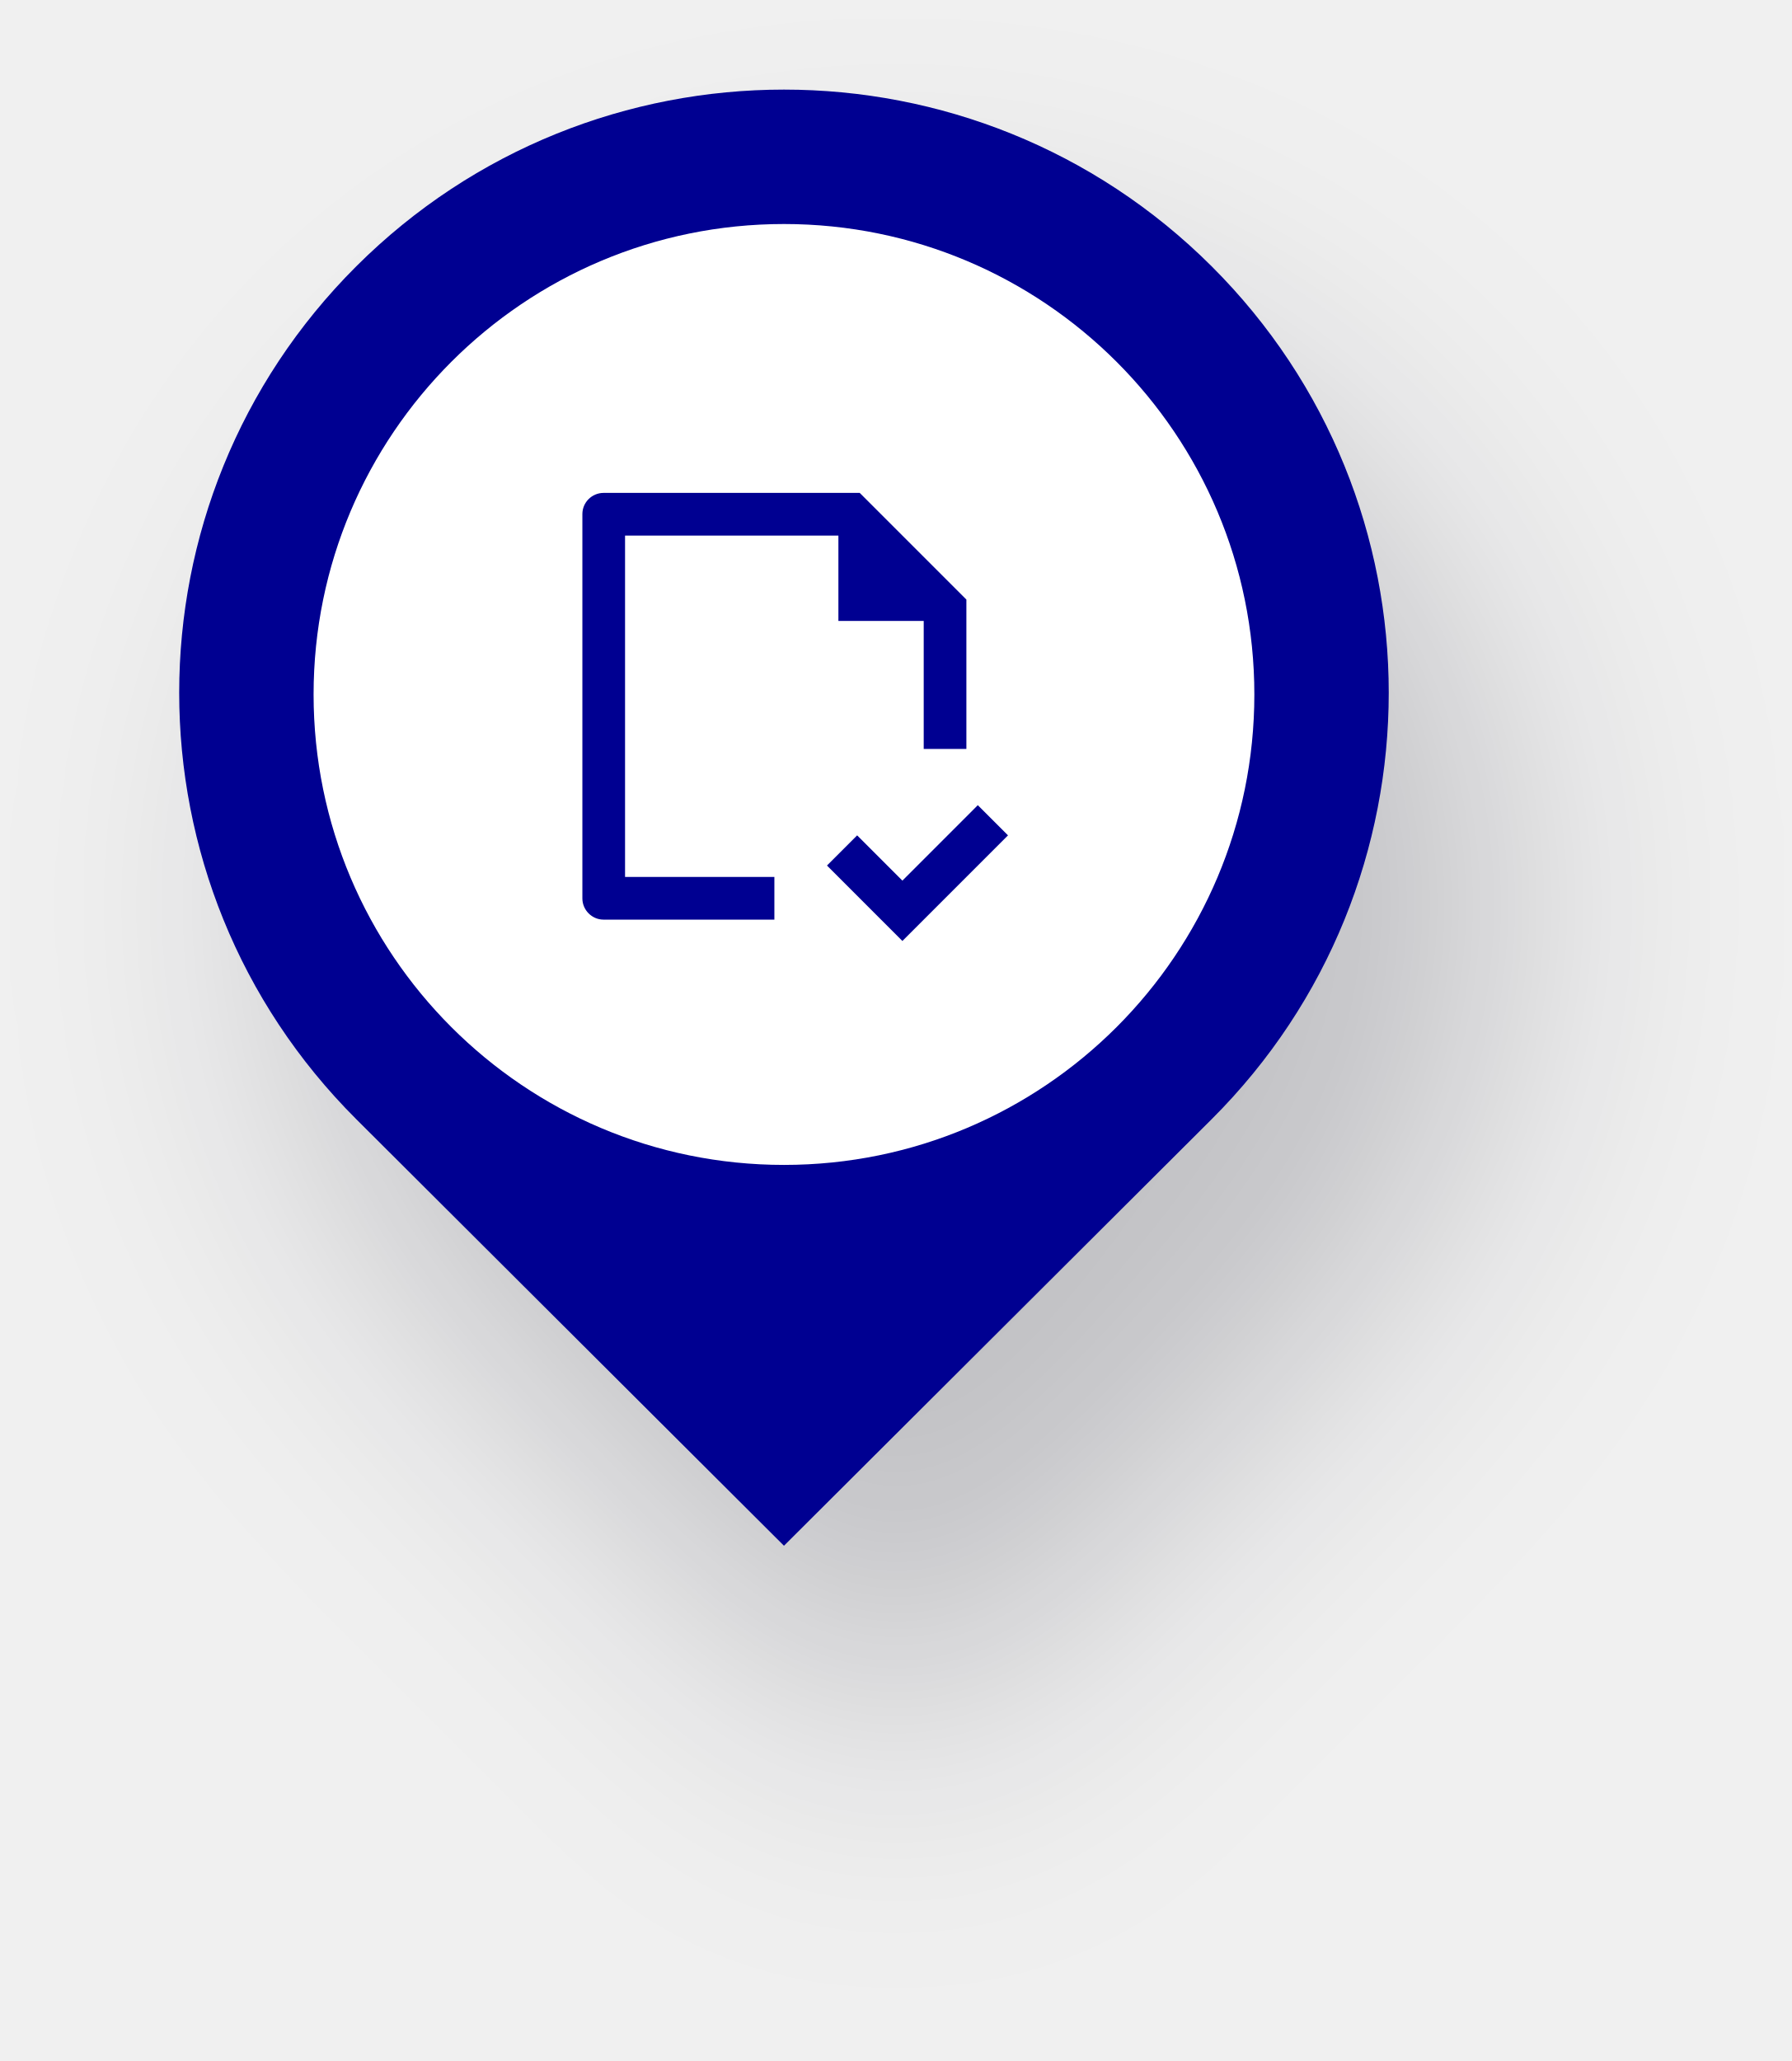
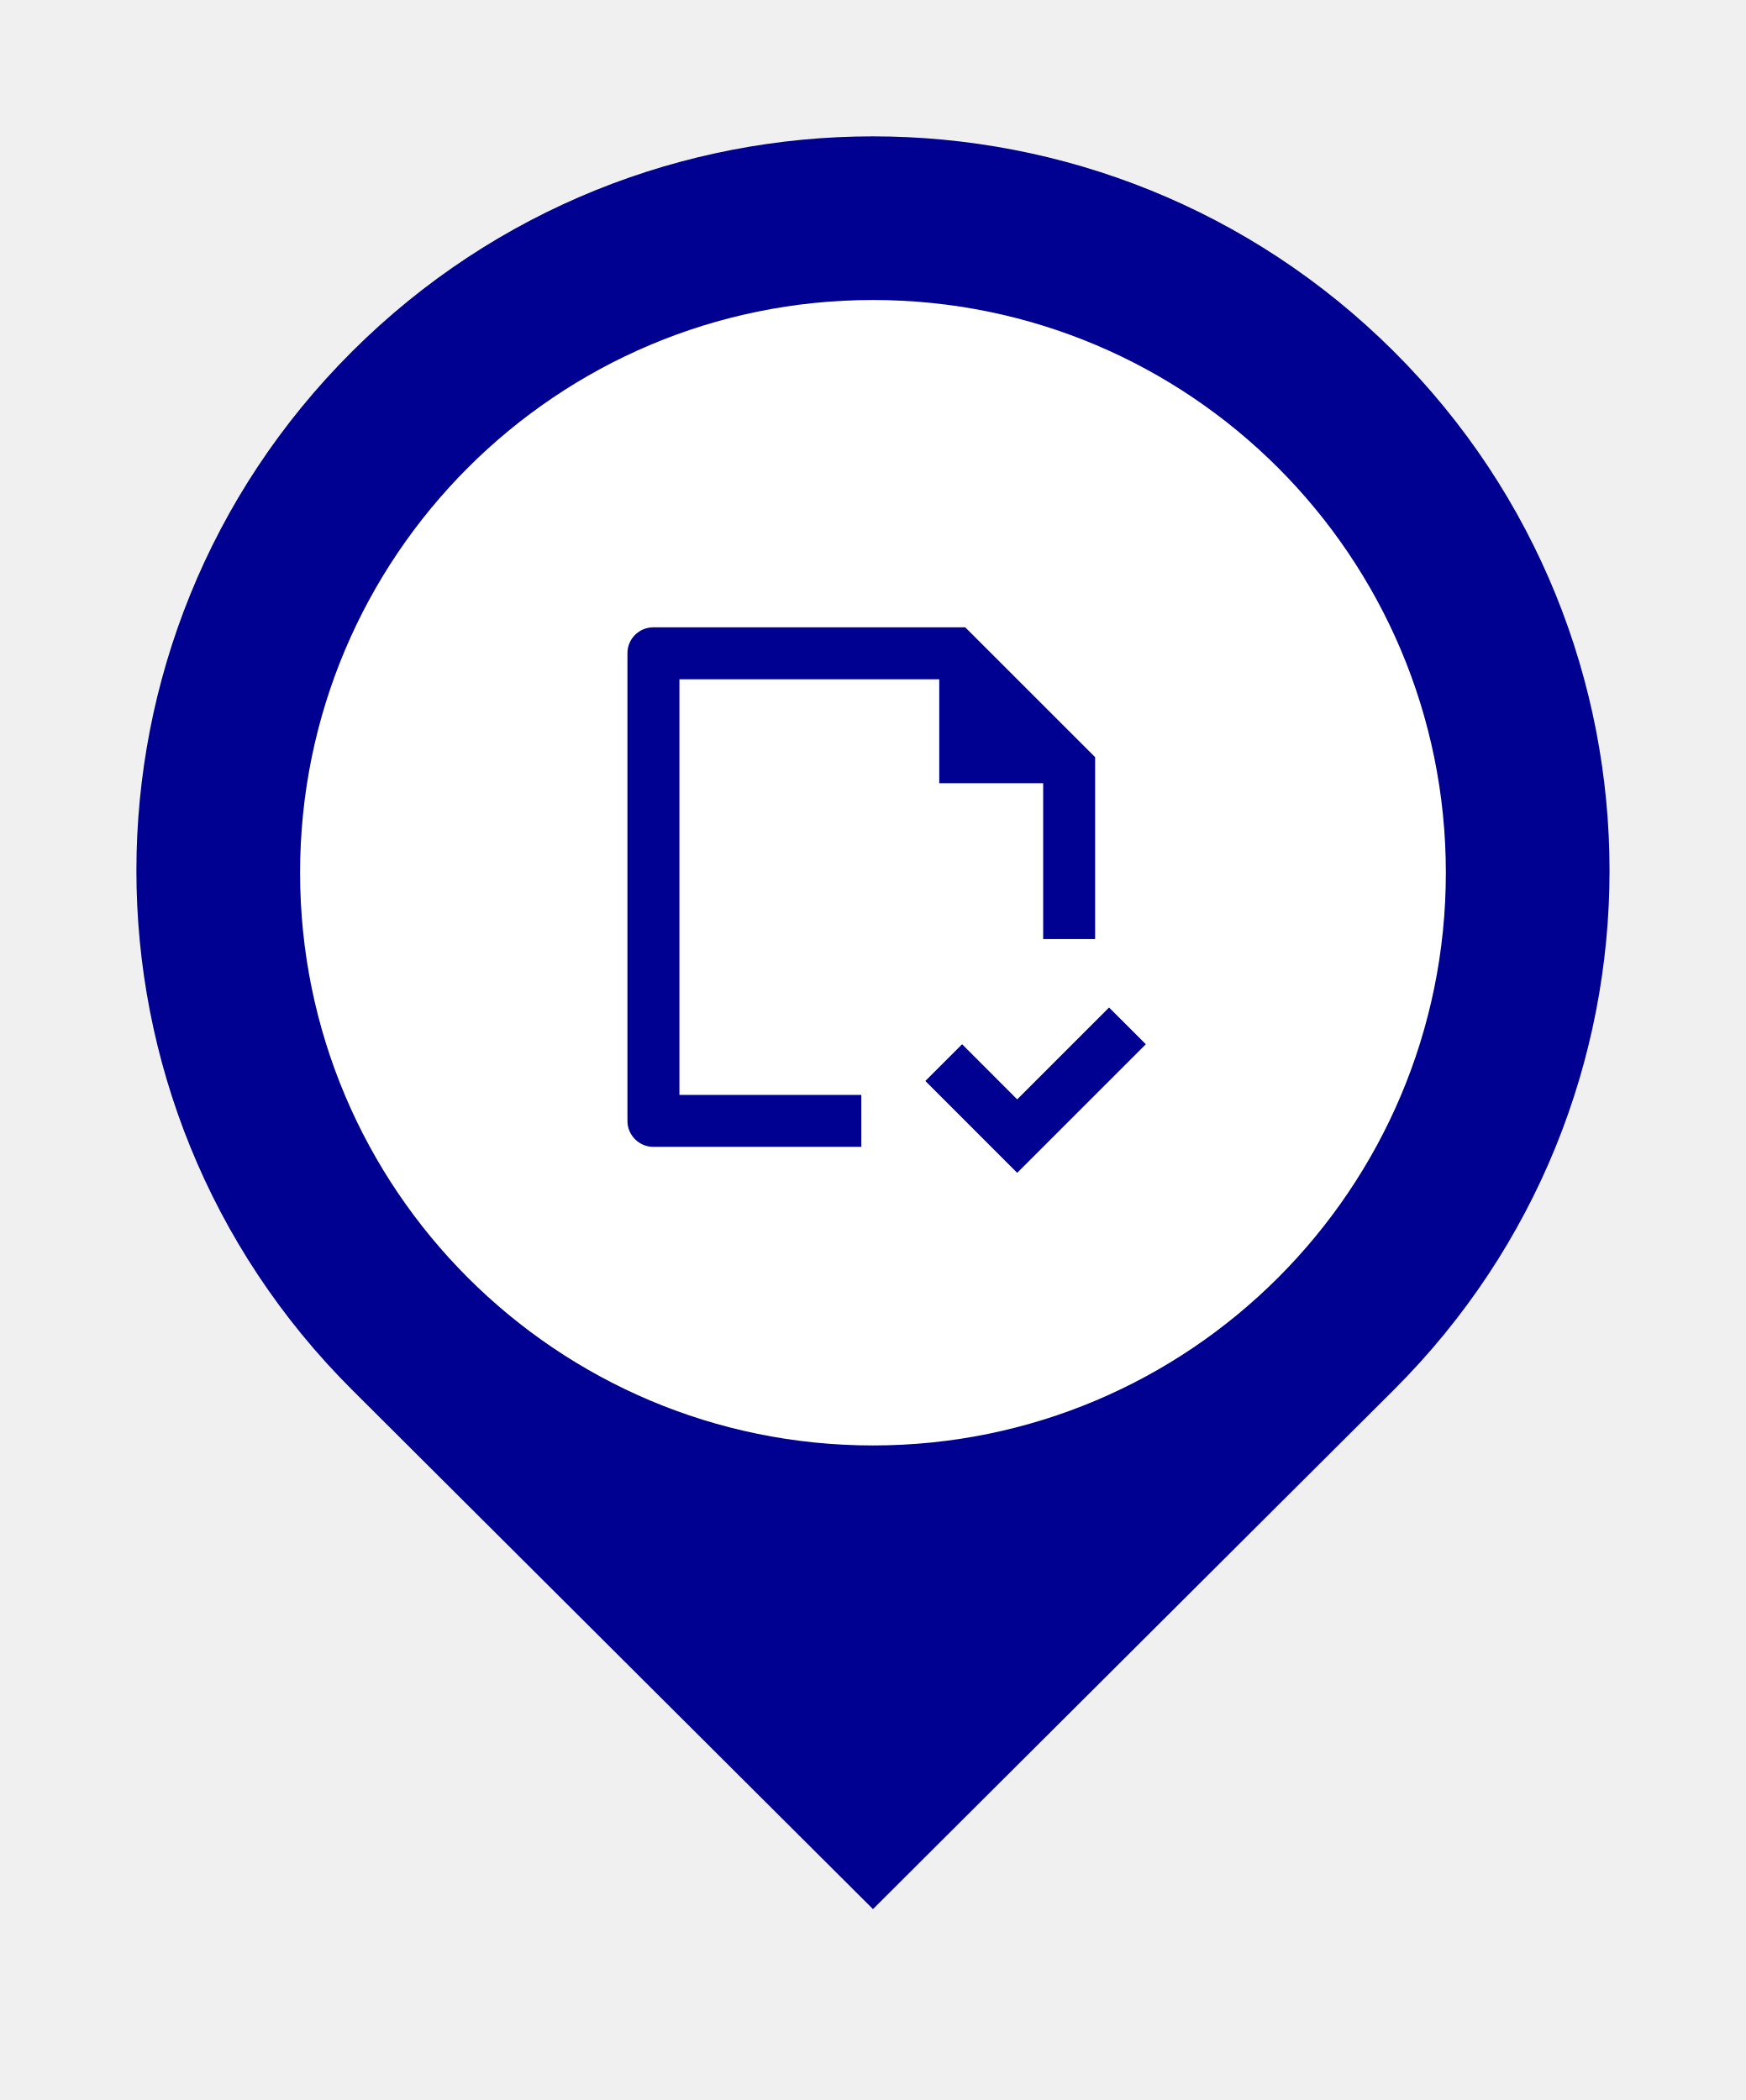
- <svg xmlns="http://www.w3.org/2000/svg" width="80" height="92" viewBox="0 0 80 92" fill="none">
-   <g filter="url(#filter0_d_2534_135614)">
-     <path d="M54.092 49.962L35 69L15.908 49.962C5.364 39.447 5.364 22.4 15.908 11.886C26.452 1.371 43.548 1.371 54.092 11.886C64.636 22.4 64.636 39.447 54.092 49.962ZM35 36.907C38.314 36.907 41 34.228 41 30.924C41 27.619 38.314 24.941 35 24.941C31.686 24.941 29 27.619 29 30.924C29 34.228 31.686 36.907 35 36.907Z" fill="#000091" />
-   </g>
-   <circle cx="35" cy="31" r="21" fill="white" />
-   <g clip-path="url(#clip0_2534_135614)">
-     <path d="M34.572 39.146V41.051H26.946C26.424 41.051 26 40.618 26 40.107V22.947C26 22.425 26.426 22.002 26.951 22.002H38.382L43.144 26.764V33.432H41.239V27.717H37.43V23.907H27.905V39.146H34.572ZM36.92 38.636L40.287 42.004L45.002 37.289L43.654 35.942L40.287 39.31L38.267 37.289L36.92 38.636Z" fill="#000091" />
+ <svg xmlns="http://www.w3.org/2000/svg" width="64" height="77" viewBox="0 0 64 77" fill="none">
+   <path d="M51.092 50.962L32 70L12.908 50.962C2.364 40.447 2.364 23.4 12.908 12.886C23.452 2.371 40.547 2.371 51.092 12.886C61.636 23.4 61.636 40.447 51.092 50.962ZM32 37.907C35.314 37.907 38 35.228 38 31.924C38 28.619 35.314 25.941 32 25.941C28.686 25.941 26 28.619 26 31.924C26 35.228 28.686 37.907 32 37.907Z" fill="#000091" />
+   <circle cx="32" cy="32" r="21" fill="white" />
+   <g clip-path="url(#clip0_2860_19209)">
+     <path d="M31.572 40.146V42.051H23.946C23.424 42.051 23 41.618 23 41.107V23.947C23 23.425 23.426 23.002 23.951 23.002H35.382L40.144 27.764V34.432H38.239V28.717H34.43V24.907H24.905V40.146H31.572ZM33.92 39.636L37.287 43.004L42.002 38.289L40.654 36.942L37.287 40.31L35.267 38.289L33.92 39.636Z" fill="#000091" />
  </g>
  <defs>
-     <filter id="filter0_d_2534_135614" x="0.444" y="0.852" width="79.185" height="90.185" filterUnits="userSpaceOnUse" color-interpolation-filters="sRGB">
-       <feFlood flood-opacity="0" result="BackgroundImageFix" />
-       <feColorMatrix in="SourceAlpha" type="matrix" values="0 0 0 0 0 0 0 0 0 0 0 0 0 0 0 0 0 0 127 0" result="hardAlpha" />
-       <feOffset dx="5.037" dy="9.444" />
-       <feGaussianBlur stdDeviation="6.296" />
-       <feColorMatrix type="matrix" values="0 0 0 0 0 0 0 0 0 0 0 0 0 0 0.071 0 0 0 0.2 0" />
-       <feBlend mode="normal" in2="BackgroundImageFix" result="effect1_dropShadow_2534_135614" />
-       <feBlend mode="normal" in="SourceGraphic" in2="effect1_dropShadow_2534_135614" result="shape" />
-     </filter>
-     <clipPath id="clip0_2534_135614">
-       <rect width="24.002" height="24.002" fill="white" transform="translate(23 20.0017)" />
+     <clipPath id="clip0_2860_19209">
+       <rect width="24.002" height="24.002" fill="white" transform="translate(20 21.002)" />
    </clipPath>
  </defs>
</svg>
